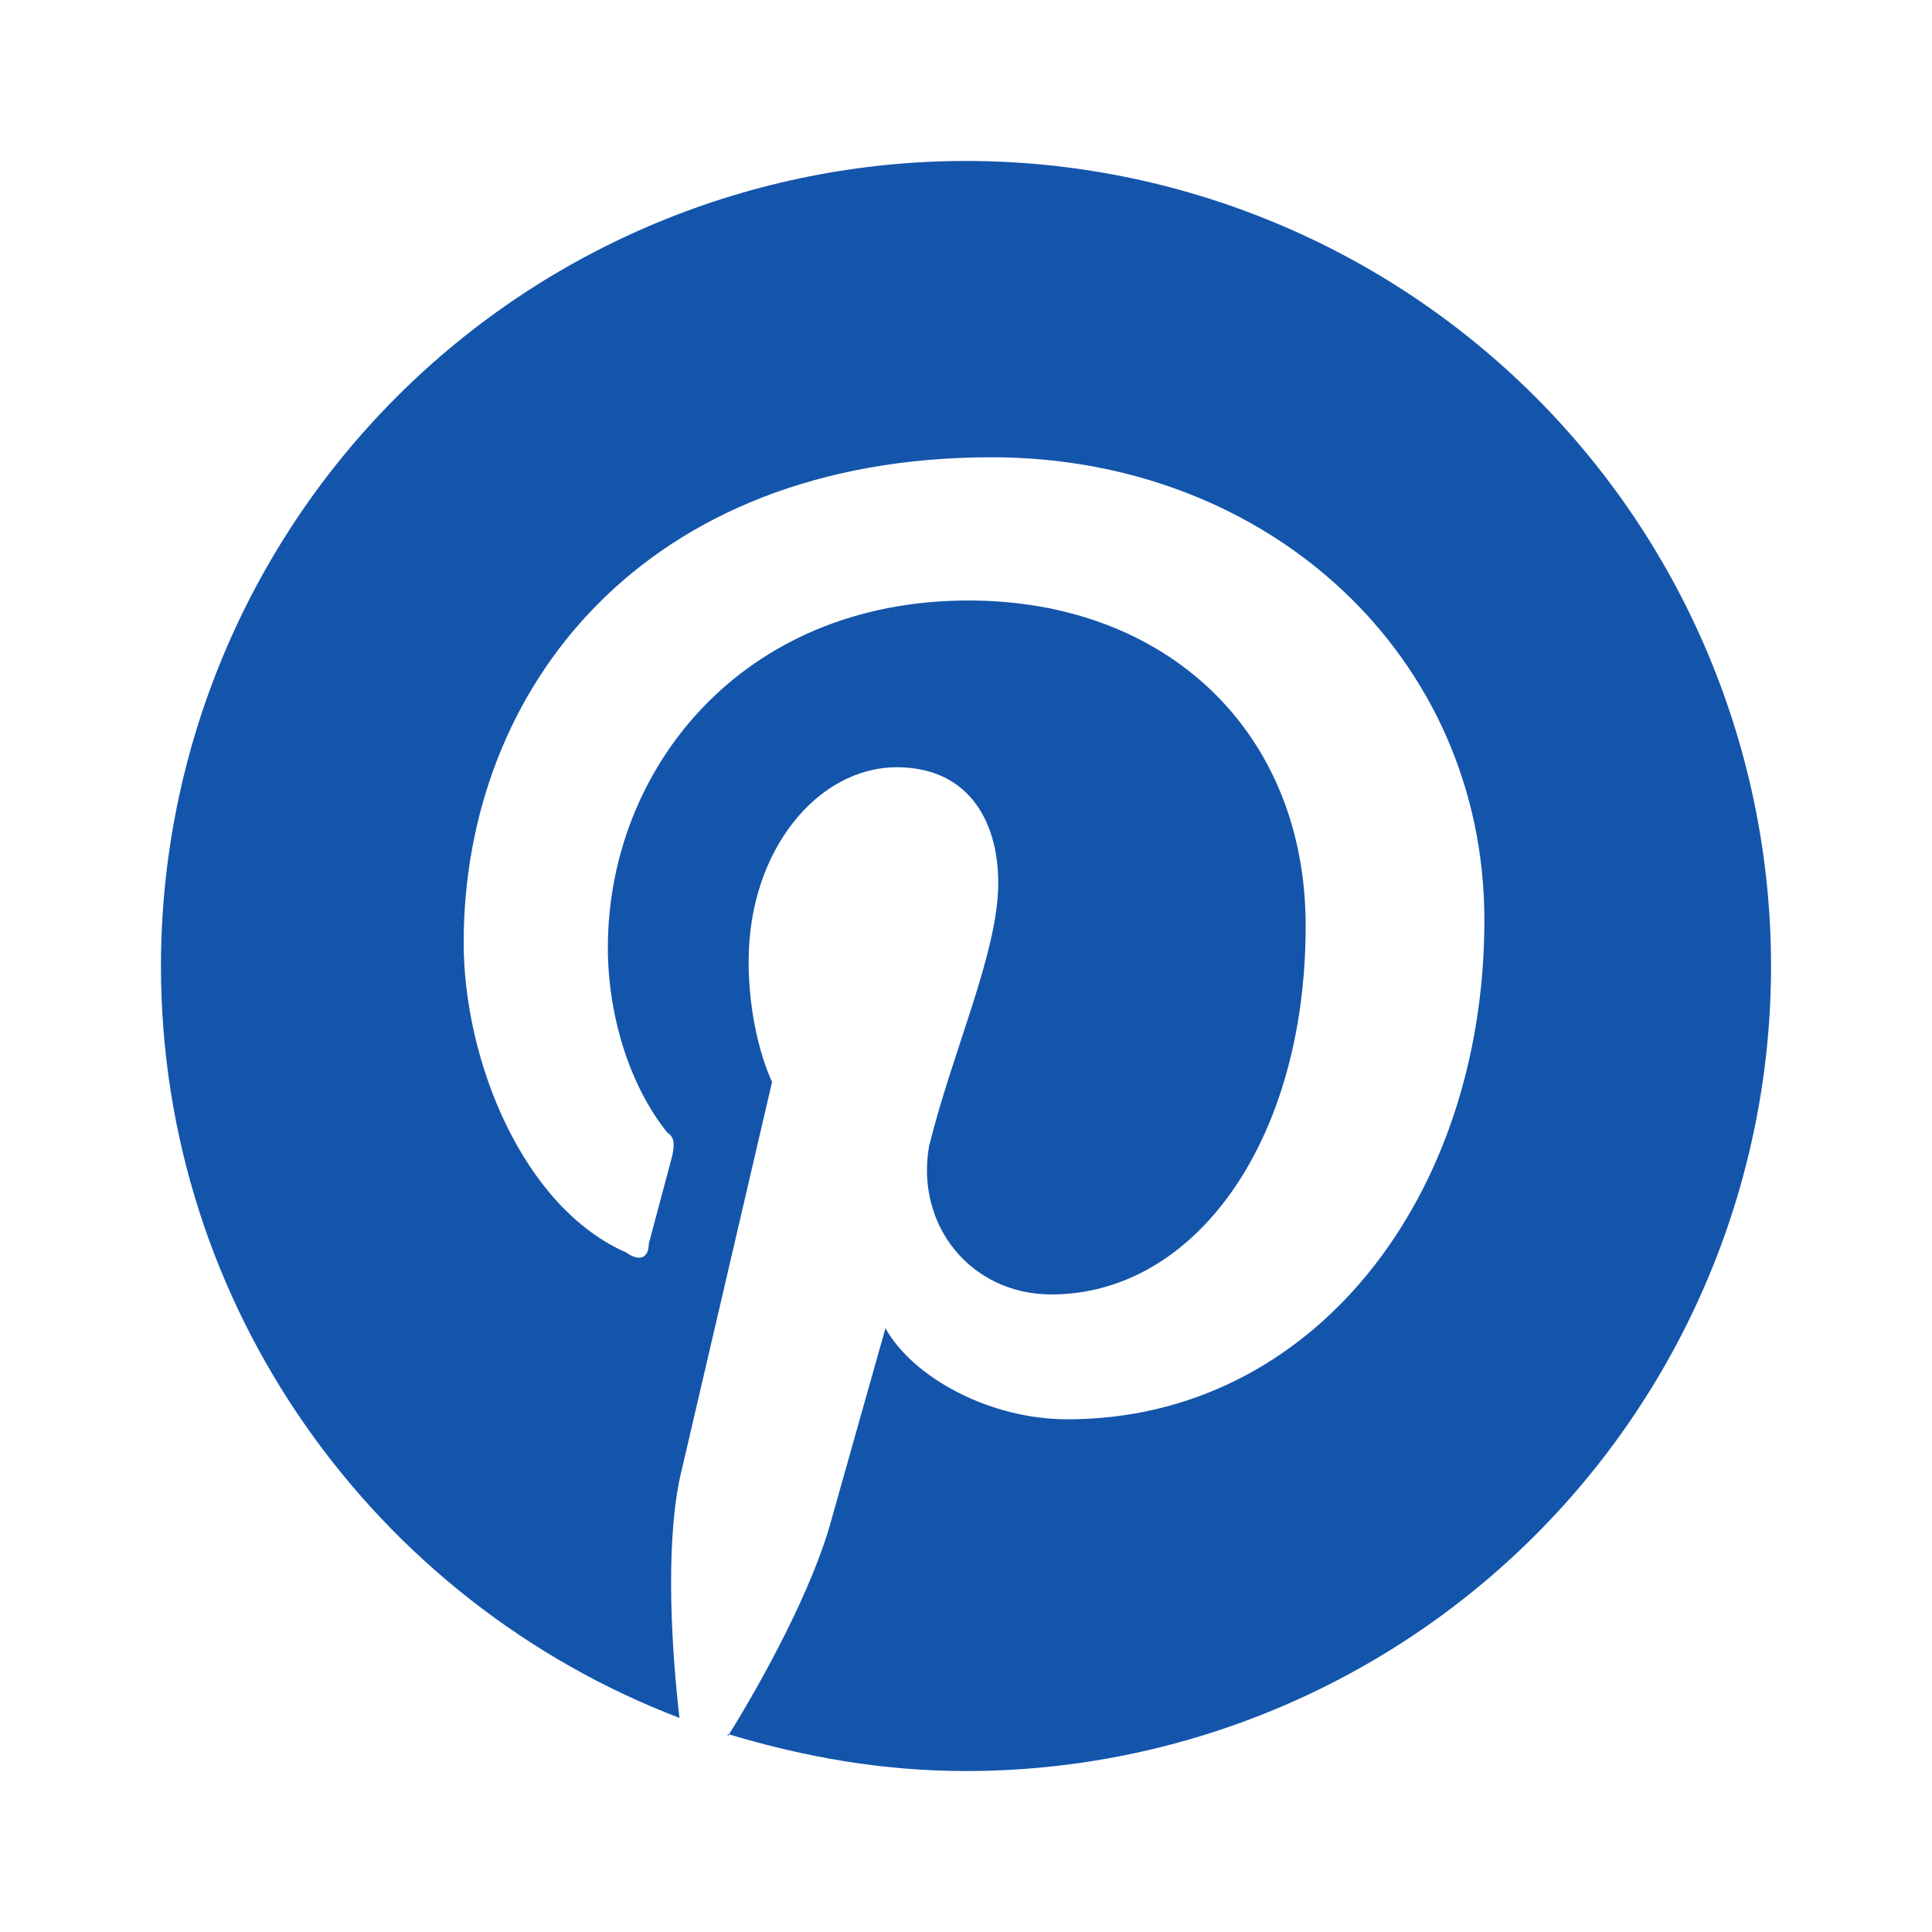
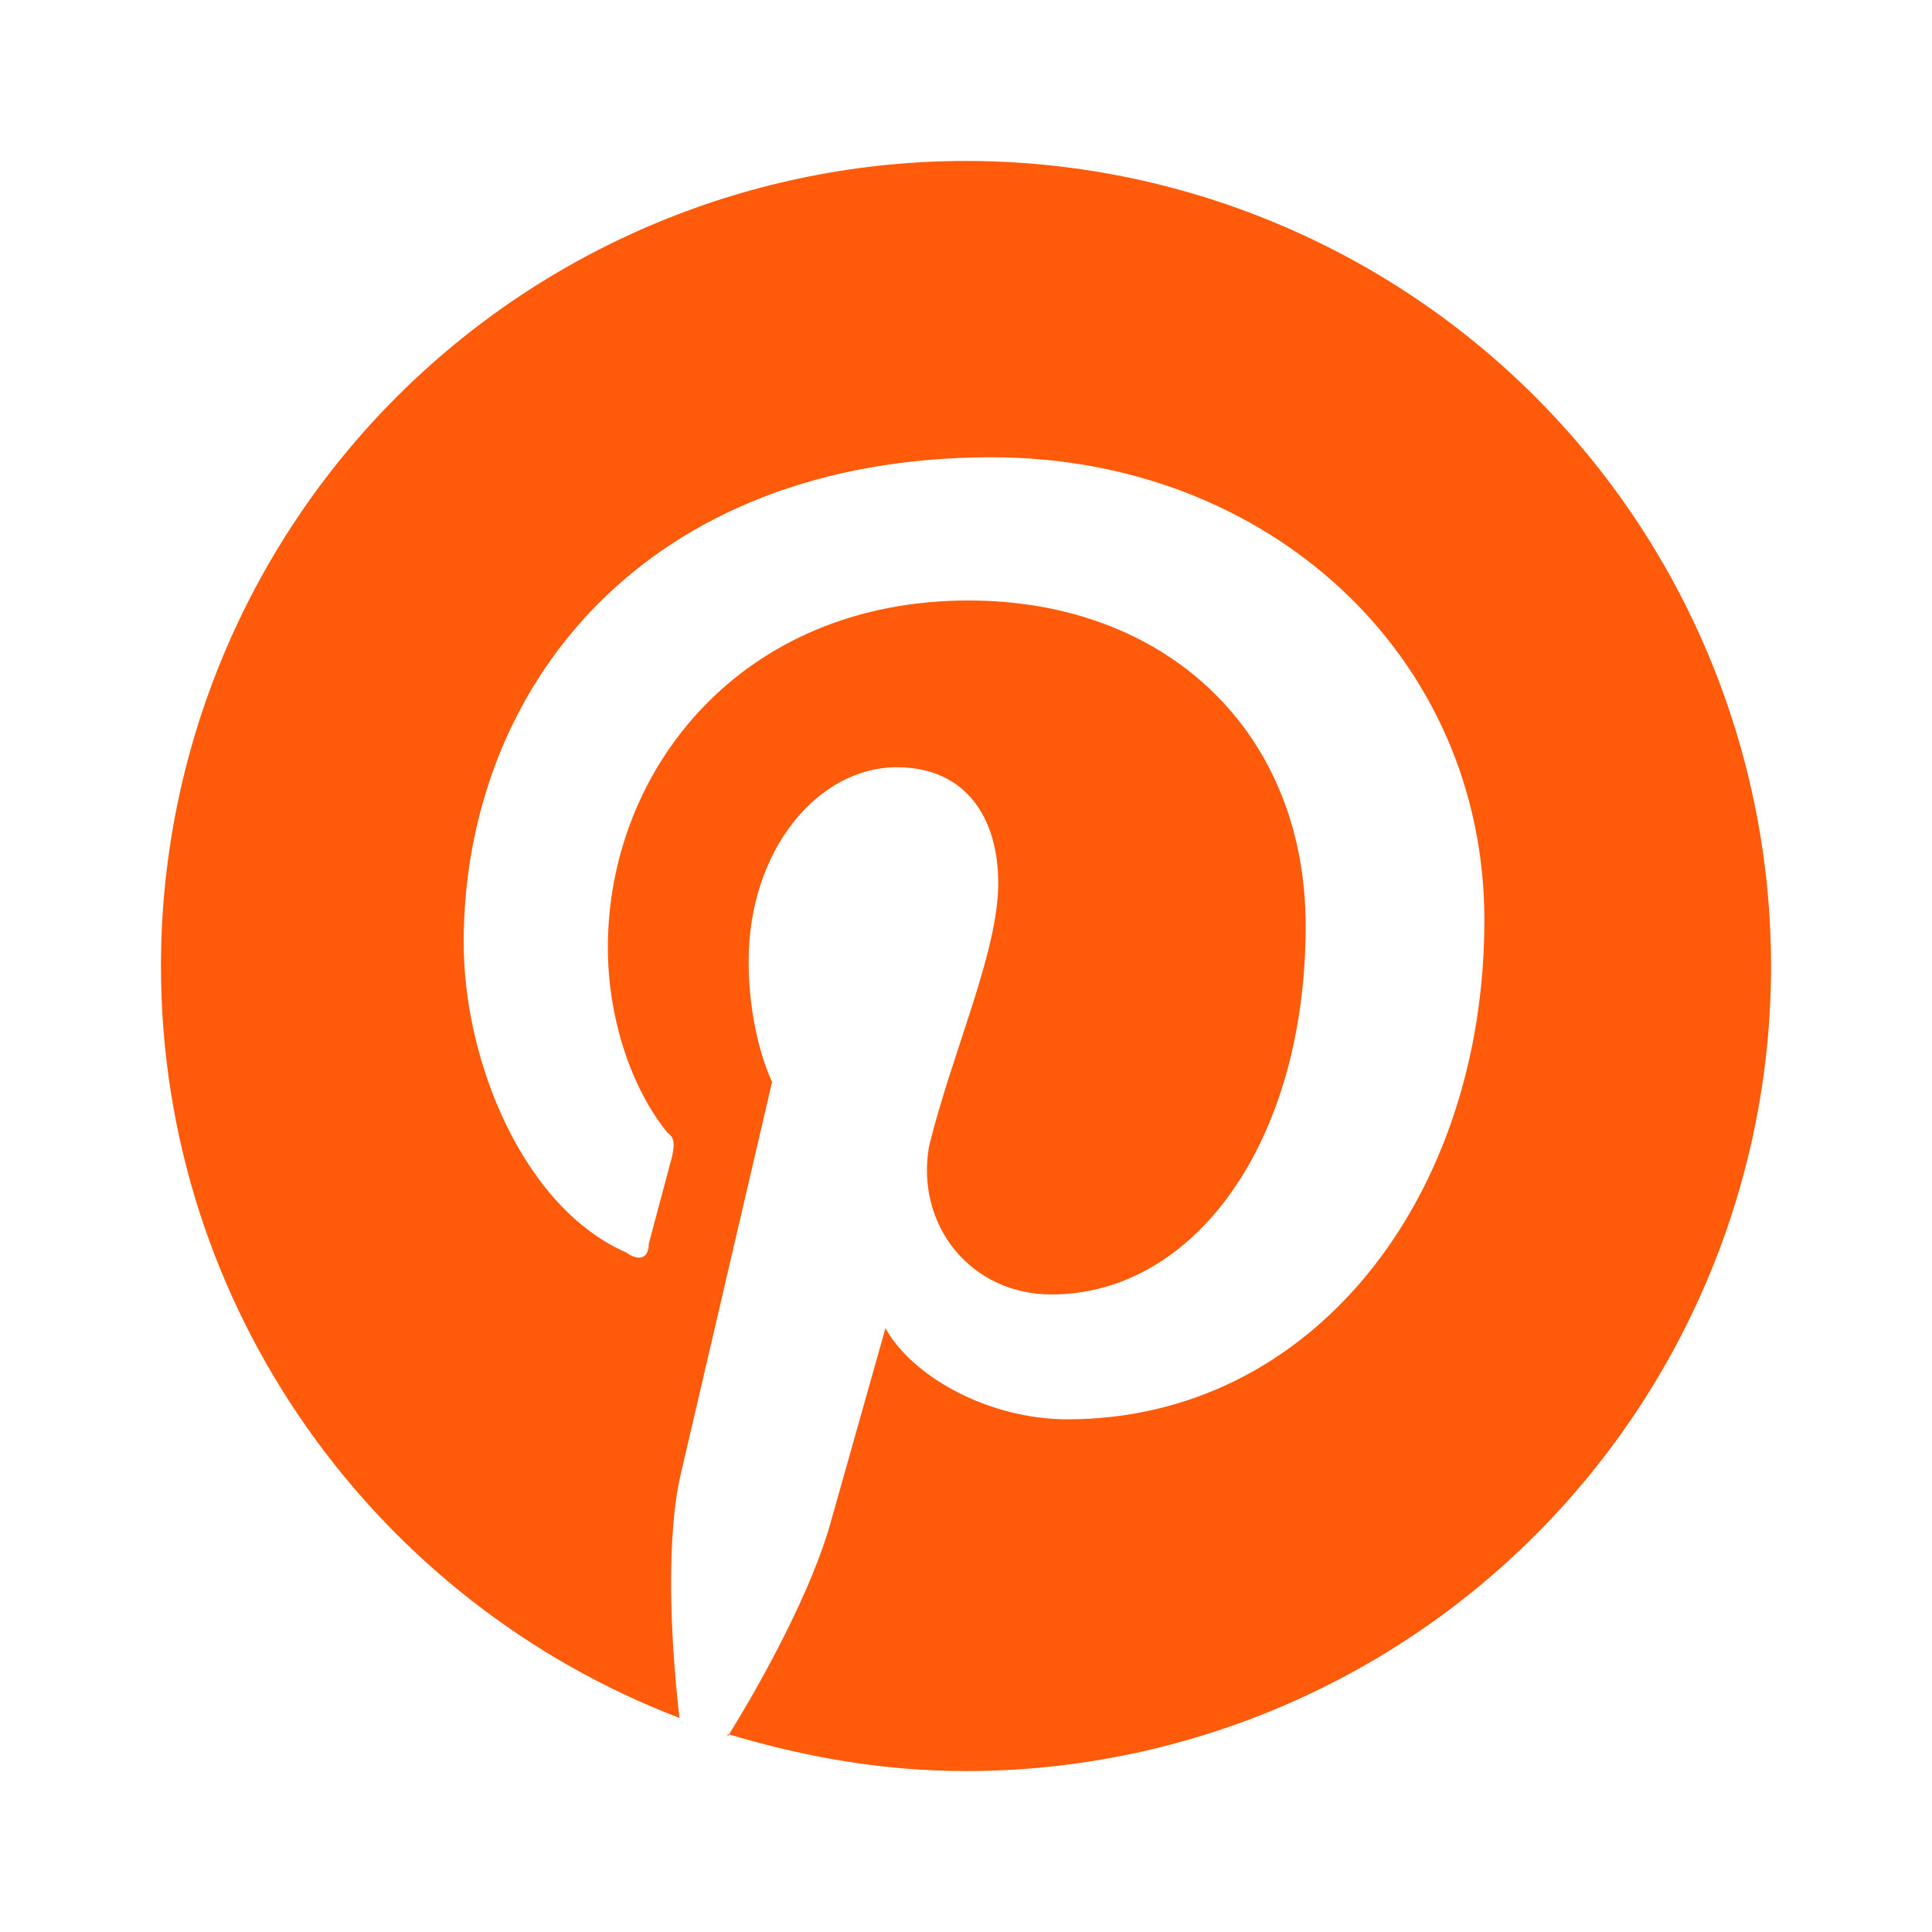
<svg xmlns="http://www.w3.org/2000/svg" width="16" height="16" viewBox="0 0 16 16" fill="none">
  <g id="mdi:pinterest">
-     <path id="Vector" d="M6.027 14.36C6.667 14.553 7.314 14.667 8 14.667C9.768 14.667 11.464 13.964 12.714 12.714C13.964 11.464 14.667 9.768 14.667 8C14.667 7.125 14.494 6.258 14.159 5.449C13.824 4.64 13.333 3.905 12.714 3.286C12.095 2.667 11.36 2.176 10.551 1.841C9.743 1.506 8.876 1.333 8 1.333C7.125 1.333 6.258 1.506 5.449 1.841C4.64 2.176 3.905 2.667 3.286 3.286C2.036 4.536 1.333 6.232 1.333 8C1.333 10.834 3.114 13.267 5.627 14.227C5.567 13.707 5.507 12.847 5.627 12.254L6.394 8.96C6.394 8.96 6.2 8.573 6.2 7.96C6.2 7.04 6.774 6.354 7.427 6.354C8 6.354 8.267 6.774 8.267 7.314C8.267 7.887 7.887 8.707 7.694 9.493C7.58 10.147 8.04 10.72 8.707 10.72C9.893 10.72 10.813 9.454 10.813 7.667C10.813 6.067 9.667 4.973 8.02 4.973C6.14 4.973 5.034 6.373 5.034 7.847C5.034 8.42 5.22 9 5.527 9.38C5.587 9.42 5.587 9.473 5.567 9.573L5.373 10.3C5.373 10.414 5.3 10.454 5.187 10.373C4.333 10 3.84 8.787 3.84 7.807C3.84 5.7 5.333 3.787 8.213 3.787C10.507 3.787 12.293 5.434 12.293 7.62C12.293 9.914 10.873 11.754 8.84 11.754C8.194 11.754 7.56 11.407 7.333 11L6.887 12.58C6.734 13.153 6.314 13.92 6.027 14.38V14.36Z" fill="#1455AC" />
+     <path id="Vector" d="M6.027 14.36C6.667 14.553 7.314 14.667 8 14.667C9.768 14.667 11.464 13.964 12.714 12.714C13.964 11.464 14.667 9.768 14.667 8C14.667 7.125 14.494 6.258 14.159 5.449C13.824 4.64 13.333 3.905 12.714 3.286C12.095 2.667 11.36 2.176 10.551 1.841C9.743 1.506 8.876 1.333 8 1.333C7.125 1.333 6.258 1.506 5.449 1.841C4.64 2.176 3.905 2.667 3.286 3.286C2.036 4.536 1.333 6.232 1.333 8C1.333 10.834 3.114 13.267 5.627 14.227C5.567 13.707 5.507 12.847 5.627 12.254L6.394 8.96C6.394 8.96 6.2 8.573 6.2 7.96C6.2 7.04 6.774 6.354 7.427 6.354C8 6.354 8.267 6.774 8.267 7.314C8.267 7.887 7.887 8.707 7.694 9.493C7.58 10.147 8.04 10.72 8.707 10.72C9.893 10.72 10.813 9.454 10.813 7.667C10.813 6.067 9.667 4.973 8.02 4.973C6.14 4.973 5.034 6.373 5.034 7.847C5.034 8.42 5.22 9 5.527 9.38C5.587 9.42 5.587 9.473 5.567 9.573L5.373 10.3C5.373 10.414 5.3 10.454 5.187 10.373C4.333 10 3.84 8.787 3.84 7.807C3.84 5.7 5.333 3.787 8.213 3.787C10.507 3.787 12.293 5.434 12.293 7.62C12.293 9.914 10.873 11.754 8.84 11.754C8.194 11.754 7.56 11.407 7.333 11L6.887 12.58C6.734 13.153 6.314 13.92 6.027 14.38V14.36Z" fill="#ff5b0a" />
  </g>
</svg>
